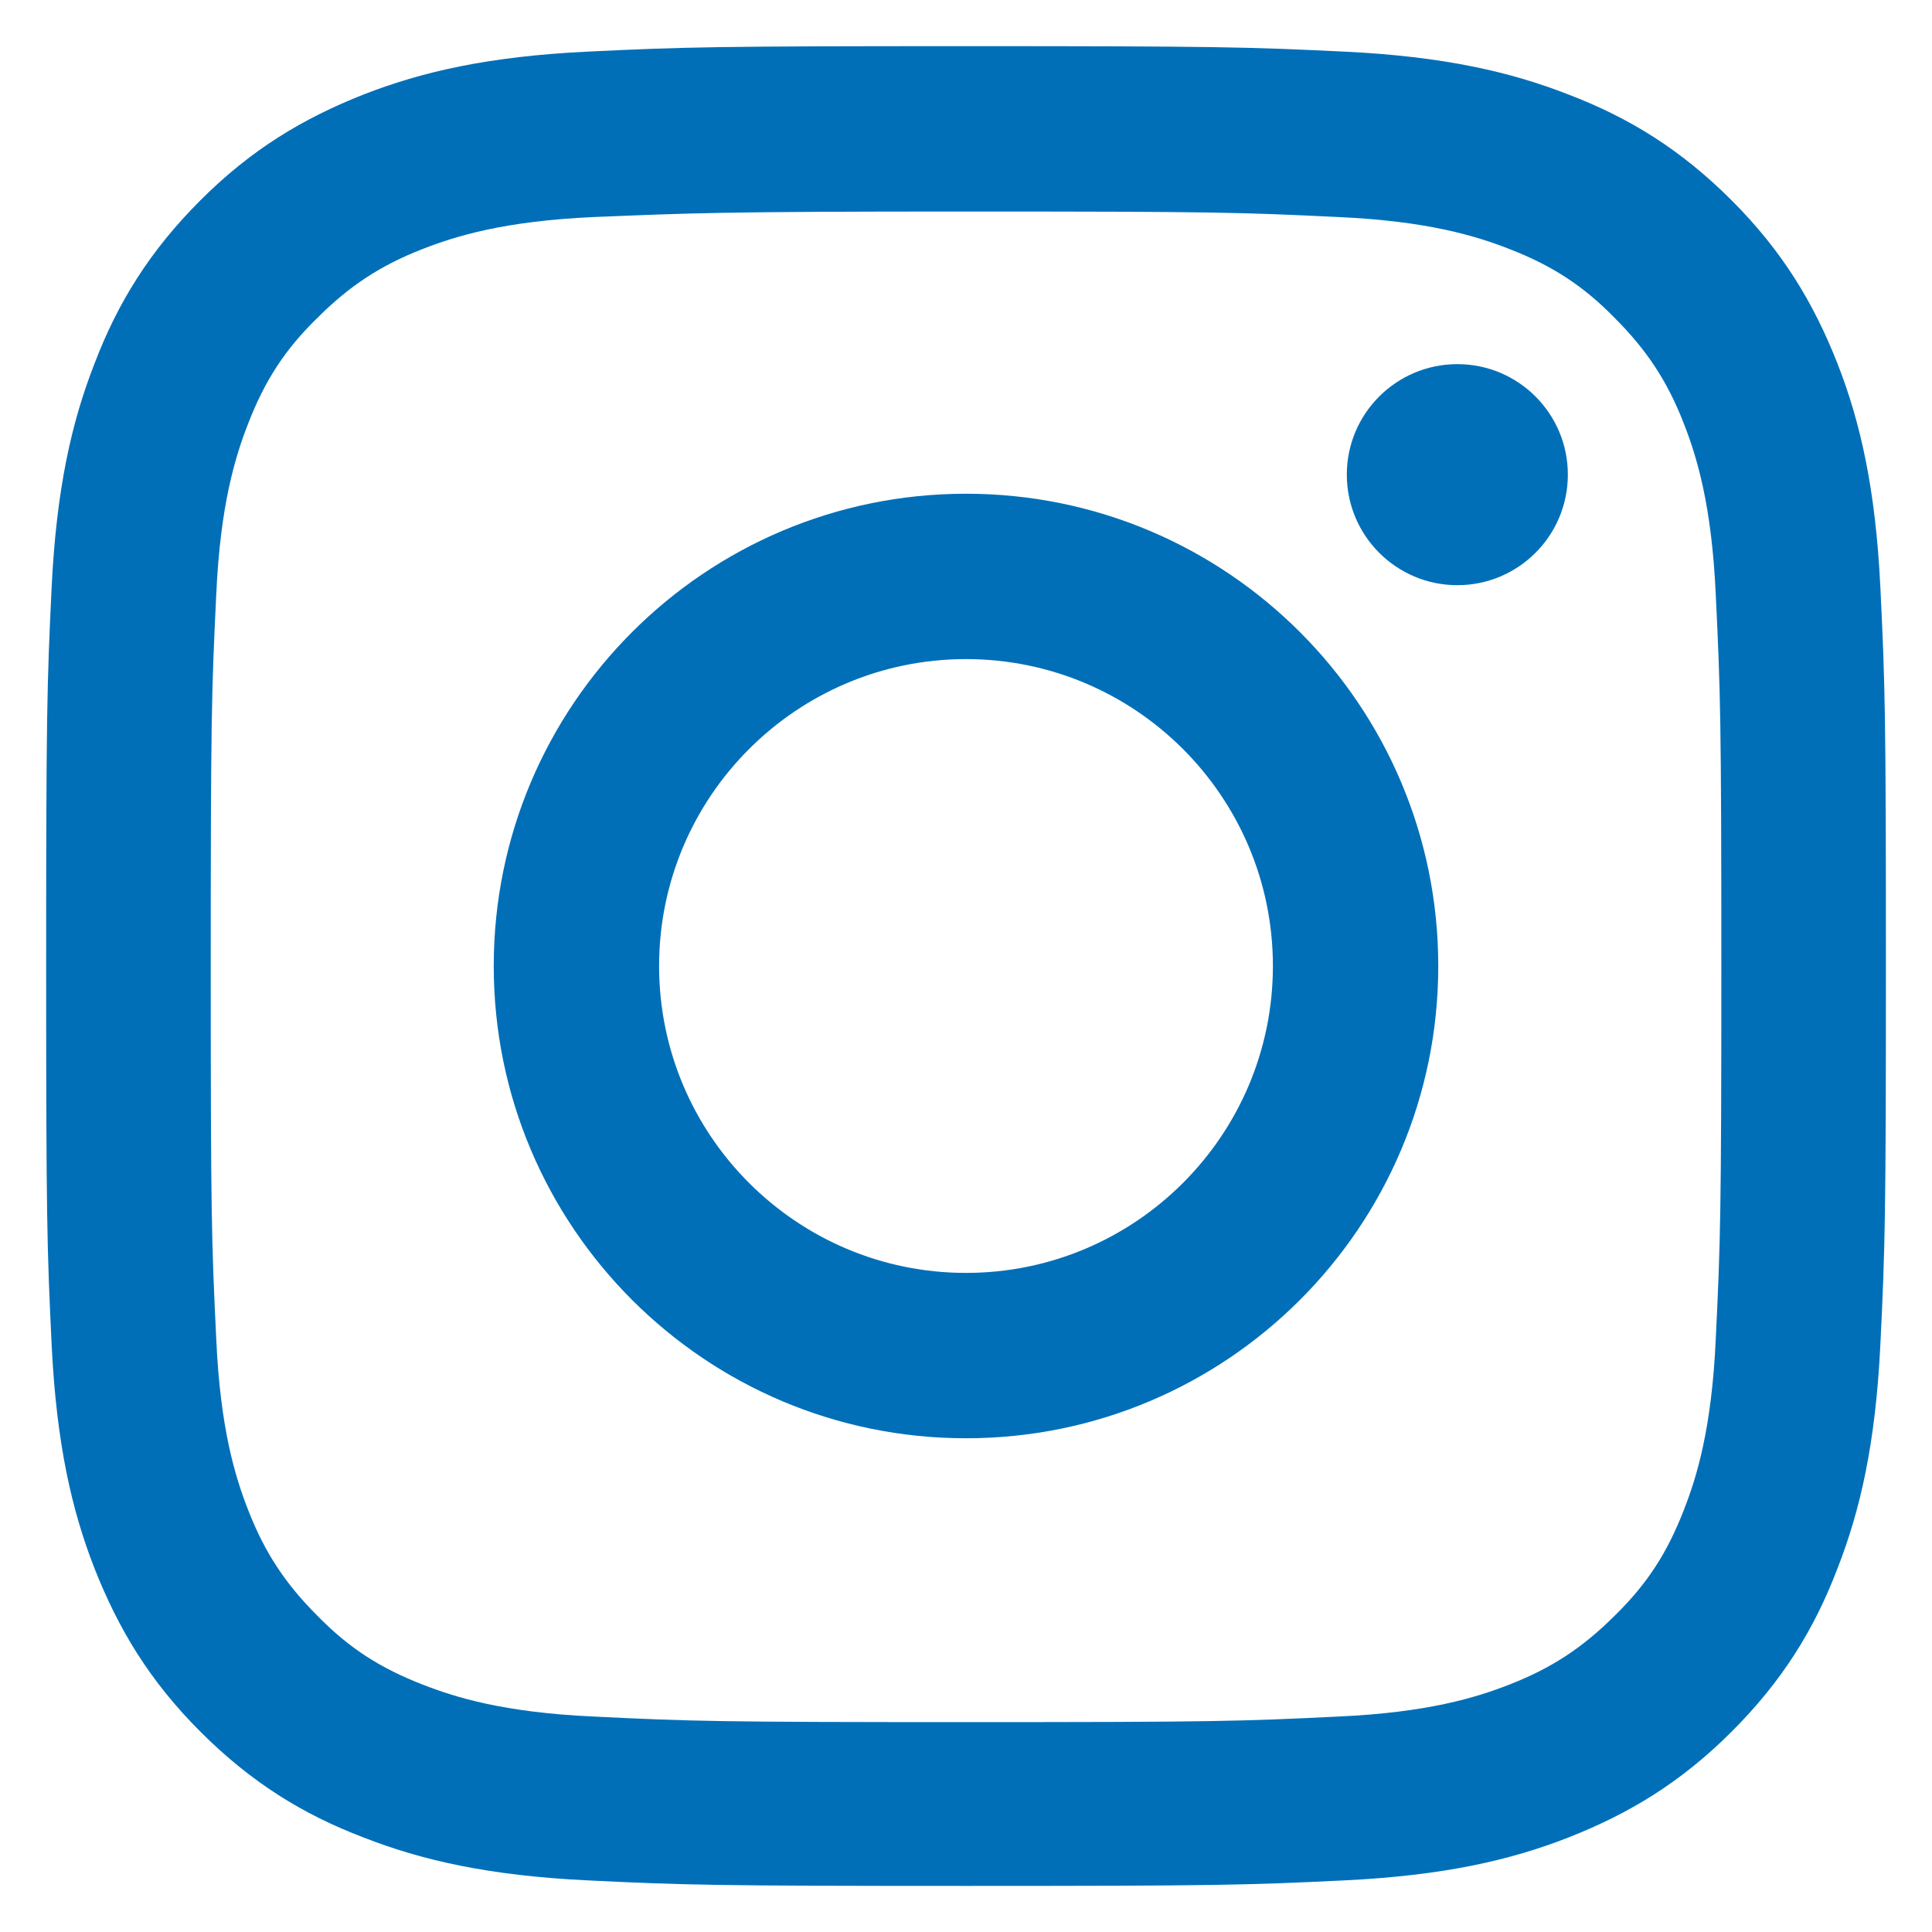
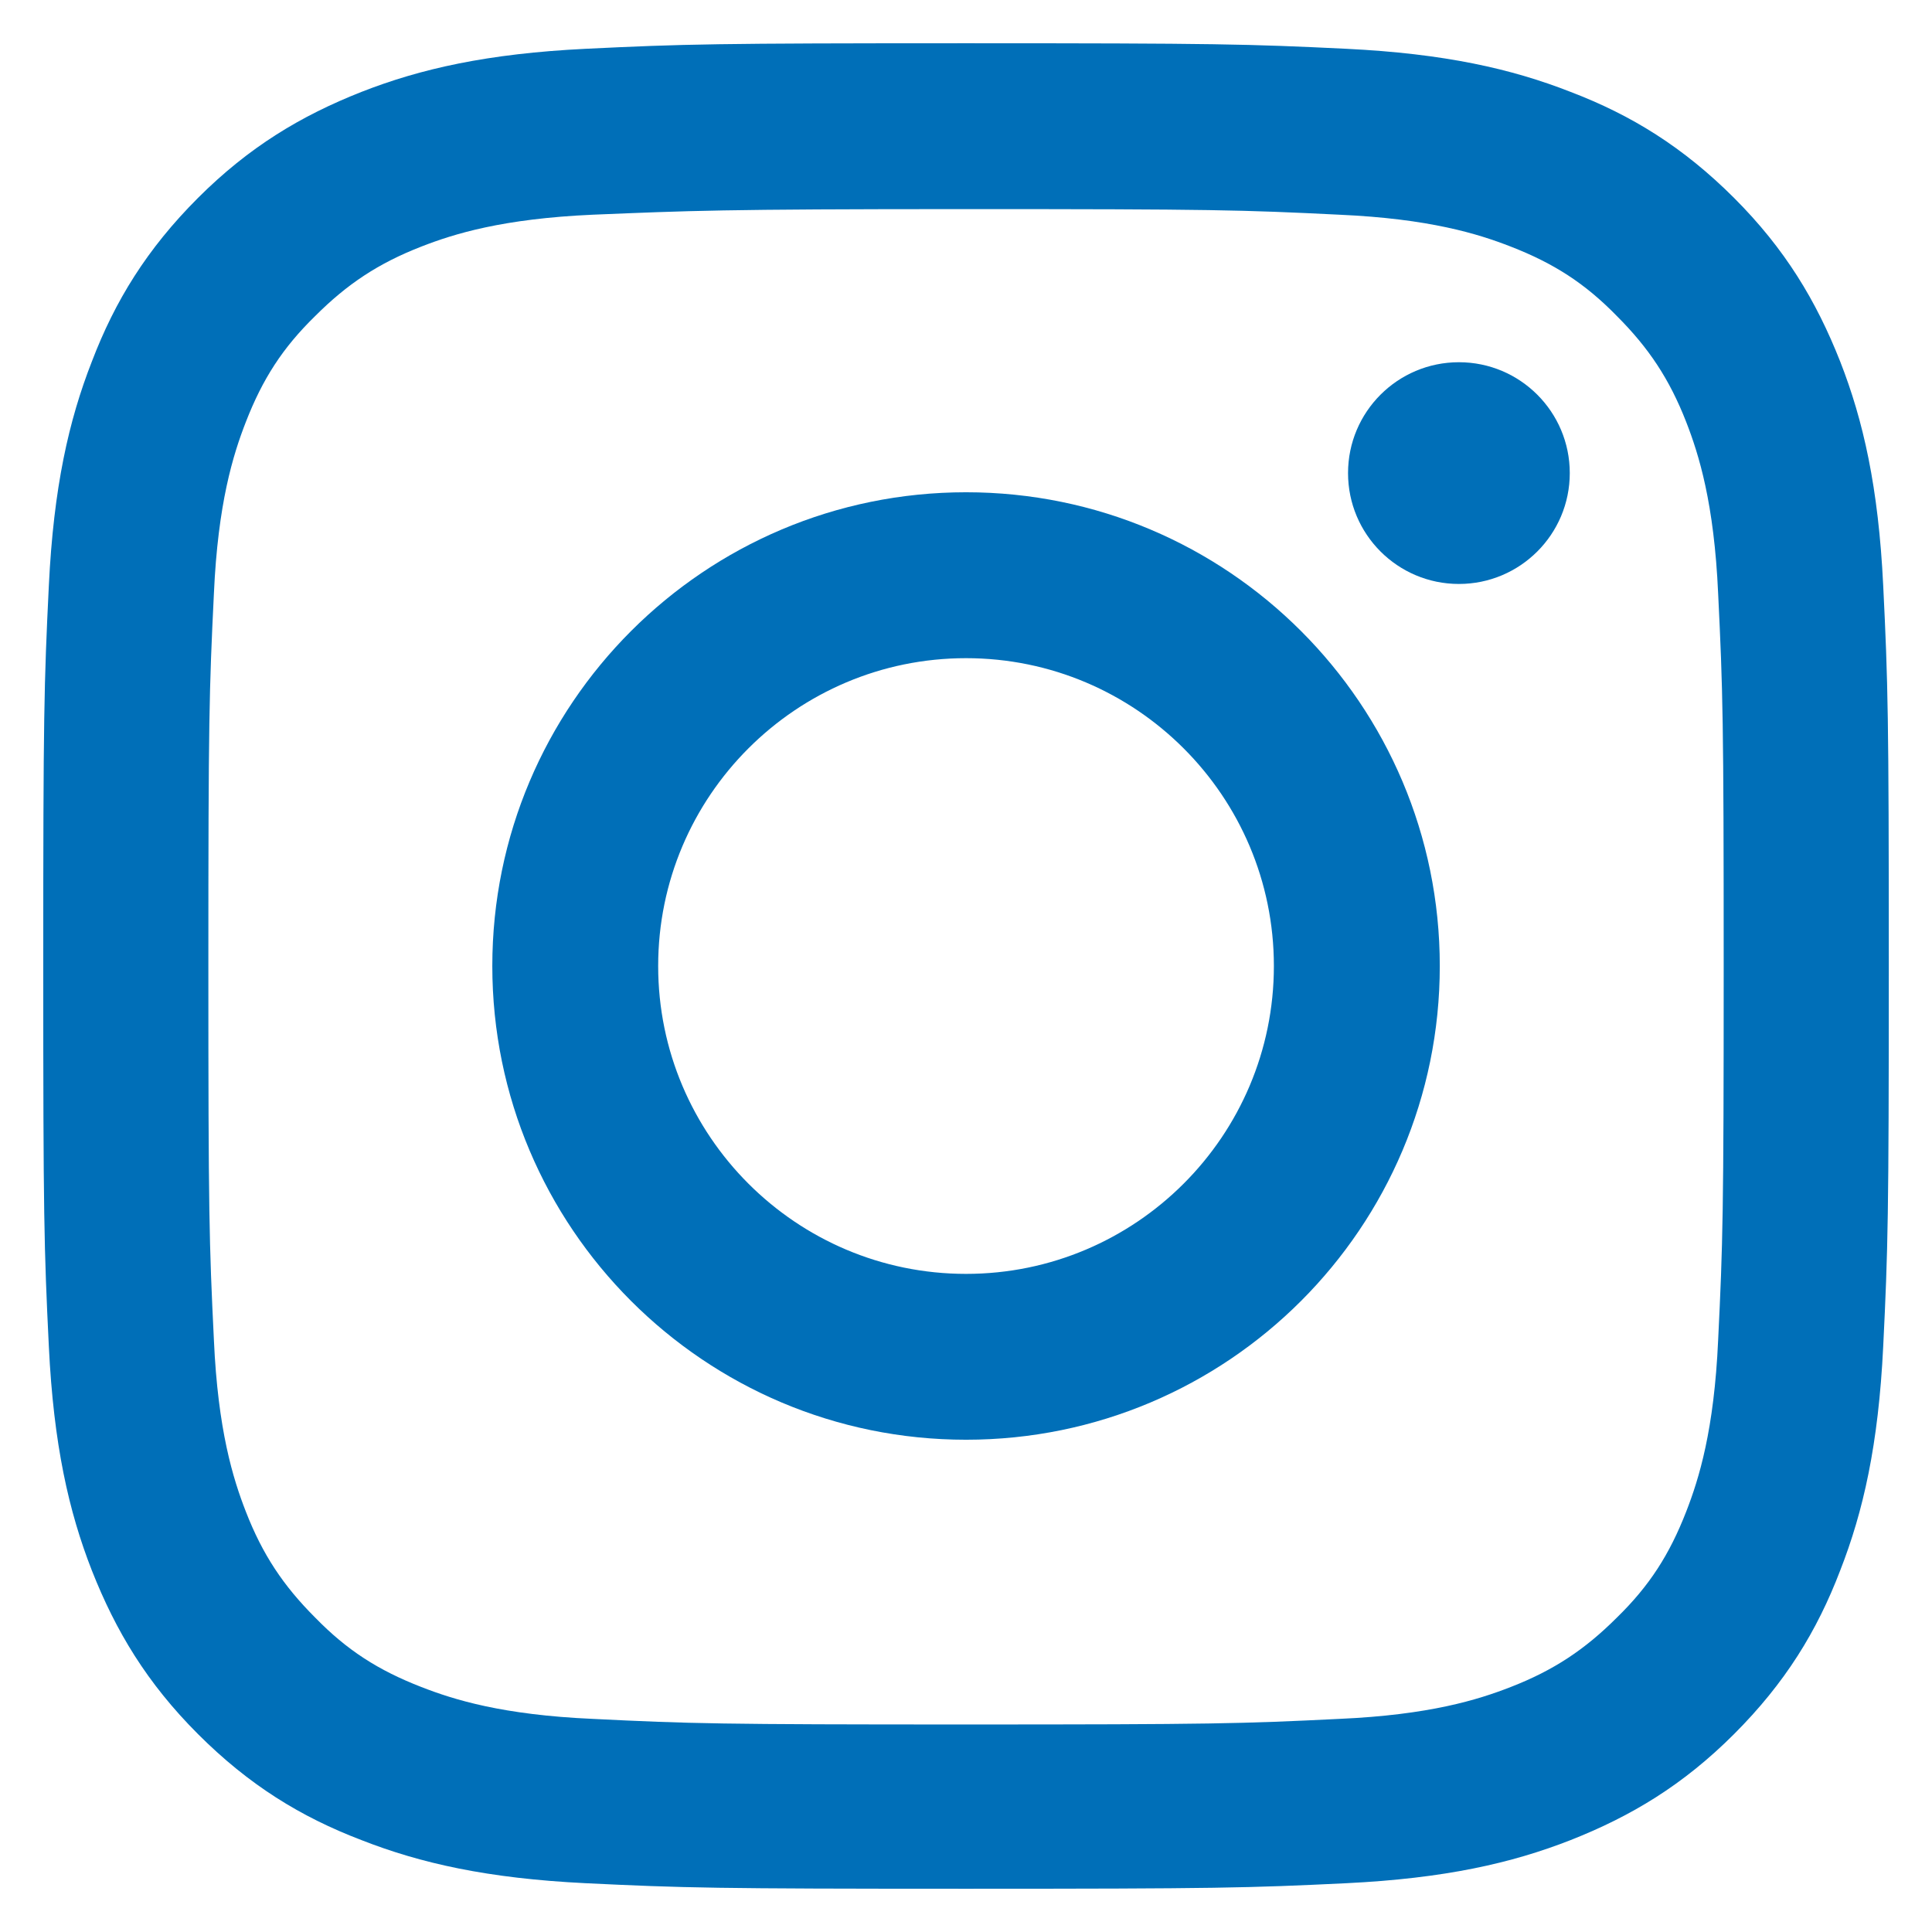
- <svg xmlns="http://www.w3.org/2000/svg" width="27" height="27" viewBox="0 0 27 27" fill="none">
-   <path d="M13.5 2.956C16.933 2.956 17.345 2.967 18.7 3.033C19.956 3.089 20.633 3.3 21.089 3.478C21.689 3.711 22.122 3.989 22.567 4.445C23.011 4.889 23.3 5.322 23.533 5.922C23.711 6.378 23.922 7.056 23.978 8.311C24.044 9.667 24.056 10.078 24.056 13.511C24.056 16.945 24.044 17.356 23.978 18.711C23.922 19.967 23.711 20.645 23.533 21.1C23.3 21.7 23.022 22.133 22.567 22.578C22.122 23.022 21.689 23.311 21.089 23.544C20.633 23.722 19.956 23.933 18.7 23.989C17.345 24.056 16.933 24.067 13.5 24.067C10.067 24.067 9.656 24.056 8.3 23.989C7.045 23.933 6.367 23.722 5.911 23.544C5.311 23.311 4.878 23.033 4.433 22.578C3.989 22.133 3.7 21.7 3.467 21.1C3.289 20.645 3.078 19.967 3.022 18.711C2.956 17.356 2.945 16.945 2.945 13.511C2.945 10.078 2.956 9.667 3.022 8.311C3.078 7.056 3.289 6.378 3.467 5.922C3.7 5.322 3.978 4.889 4.433 4.445C4.878 4 5.311 3.711 5.911 3.478C6.367 3.3 7.045 3.089 8.3 3.033C9.656 2.978 10.067 2.956 13.5 2.956ZM13.5 0.645C10.011 0.645 9.567 0.656 8.2 0.722C6.833 0.789 5.9 1 5.078 1.322C4.233 1.656 3.511 2.089 2.8 2.8C2.089 3.511 1.645 4.233 1.322 5.078C1 5.9 0.789 6.833 0.722 8.2C0.656 9.567 0.645 10.011 0.645 13.5C0.645 16.989 0.656 17.433 0.722 18.8C0.789 20.167 1 21.1 1.322 21.922C1.656 22.767 2.089 23.489 2.8 24.2C3.511 24.911 4.233 25.356 5.078 25.678C5.9 26 6.833 26.211 8.2 26.278C9.567 26.345 10.011 26.356 13.5 26.356C16.989 26.356 17.433 26.345 18.8 26.278C20.167 26.211 21.1 26 21.922 25.678C22.767 25.345 23.489 24.911 24.2 24.2C24.911 23.489 25.356 22.767 25.678 21.922C26 21.1 26.211 20.167 26.278 18.8C26.345 17.433 26.356 16.989 26.356 13.5C26.356 10.011 26.345 9.567 26.278 8.2C26.211 6.833 26 5.9 25.678 5.078C25.345 4.233 24.911 3.511 24.2 2.8C23.489 2.089 22.767 1.645 21.922 1.322C21.1 1 20.167 0.789 18.8 0.722C17.433 0.656 16.989 0.645 13.5 0.645Z" fill="#006FB8" />
-   <path d="M13.5 6.9C9.856 6.9 6.9 9.856 6.9 13.5C6.9 17.145 9.856 20.1 13.5 20.1C17.145 20.1 20.1 17.145 20.1 13.5C20.1 9.856 17.145 6.9 13.5 6.9ZM13.5 17.789C11.134 17.789 9.211 15.867 9.211 13.5C9.211 11.133 11.134 9.211 13.5 9.211C15.867 9.211 17.789 11.133 17.789 13.5C17.789 15.867 15.867 17.789 13.5 17.789Z" fill="#006FB8" />
-   <path d="M20.367 8.178C21.22 8.178 21.911 7.486 21.911 6.633C21.911 5.78 21.22 5.089 20.367 5.089C19.514 5.089 18.822 5.78 18.822 6.633C18.822 7.486 19.514 8.178 20.367 8.178Z" fill="#006FB8" />
+ <svg xmlns="http://www.w3.org/2000/svg" width="39" height="39" viewBox="0 0 39 39" fill="none">
+   <path d="M19.5 4.221C24.475 4.221 25.071 4.237 27.035 4.334C28.855 4.415 29.837 4.72 30.497 4.978C31.366 5.316 31.994 5.719 32.638 6.379C33.282 7.023 33.7 7.651 34.039 8.52C34.296 9.18 34.602 10.162 34.683 11.981C34.779 13.946 34.795 14.541 34.795 19.516C34.795 24.491 34.779 25.087 34.683 27.051C34.602 28.87 34.296 29.852 34.039 30.512C33.7 31.382 33.298 32.01 32.638 32.654C31.994 33.297 31.366 33.716 30.497 34.054C29.837 34.312 28.855 34.618 27.035 34.698C25.071 34.795 24.475 34.811 19.5 34.811C14.526 34.811 13.93 34.795 11.966 34.698C10.146 34.618 9.164 34.312 8.504 34.054C7.635 33.716 7.007 33.314 6.363 32.654C5.719 32.01 5.3 31.382 4.962 30.512C4.705 29.852 4.399 28.87 4.318 27.051C4.222 25.087 4.206 24.491 4.206 19.516C4.206 14.541 4.222 13.946 4.318 11.981C4.399 10.162 4.705 9.18 4.962 8.52C5.3 7.651 5.703 7.023 6.363 6.379C7.007 5.735 7.635 5.316 8.504 4.978C9.164 4.72 10.146 4.415 11.966 4.334C13.93 4.254 14.526 4.221 19.5 4.221ZM19.5 0.873C14.445 0.873 13.801 0.889 11.821 0.985C9.841 1.082 8.488 1.388 7.297 1.855C6.073 2.338 5.027 2.966 3.996 3.996C2.966 5.026 2.322 6.073 1.855 7.296C1.388 8.488 1.082 9.84 0.986 11.82C0.889 13.801 0.873 14.445 0.873 19.5C0.873 24.555 0.889 25.199 0.986 27.18C1.082 29.16 1.388 30.512 1.855 31.704C2.338 32.927 2.966 33.974 3.996 35.004C5.027 36.035 6.073 36.678 7.297 37.145C8.488 37.612 9.841 37.918 11.821 38.015C13.801 38.111 14.445 38.127 19.5 38.127C24.556 38.127 25.2 38.111 27.18 38.015C29.16 37.918 30.513 37.612 31.704 37.145C32.928 36.662 33.974 36.035 35.005 35.004C36.035 33.974 36.679 32.927 37.146 31.704C37.613 30.512 37.919 29.16 38.015 27.18C38.112 25.199 38.128 24.555 38.128 19.5C38.128 14.445 38.112 13.801 38.015 11.82C37.919 9.84 37.613 8.488 37.146 7.296C36.663 6.073 36.035 5.026 35.005 3.996C33.974 2.966 32.928 2.322 31.704 1.855C30.513 1.388 29.16 1.082 27.18 0.985C25.2 0.889 24.556 0.873 19.5 0.873Z" fill="#006FB8" />
+   <path d="M19.501 9.937C14.22 9.937 9.938 14.219 9.938 19.5C9.938 24.781 14.22 29.063 19.501 29.063C24.782 29.063 29.064 24.781 29.064 19.5C29.064 14.219 24.782 9.937 19.501 9.937ZM19.501 25.715C16.072 25.715 13.286 22.929 13.286 19.5C13.286 16.071 16.072 13.286 19.501 13.286C22.93 13.286 25.715 16.071 25.715 19.5C25.715 22.929 22.93 25.715 19.501 25.715Z" fill="#006FB8" />
+   <path d="M29.45 11.788C30.686 11.788 31.688 10.786 31.688 9.55C31.688 8.314 30.686 7.312 29.45 7.312C28.214 7.312 27.212 8.314 27.212 9.55C27.212 10.786 28.214 11.788 29.45 11.788Z" fill="#006FB8" />
</svg>
